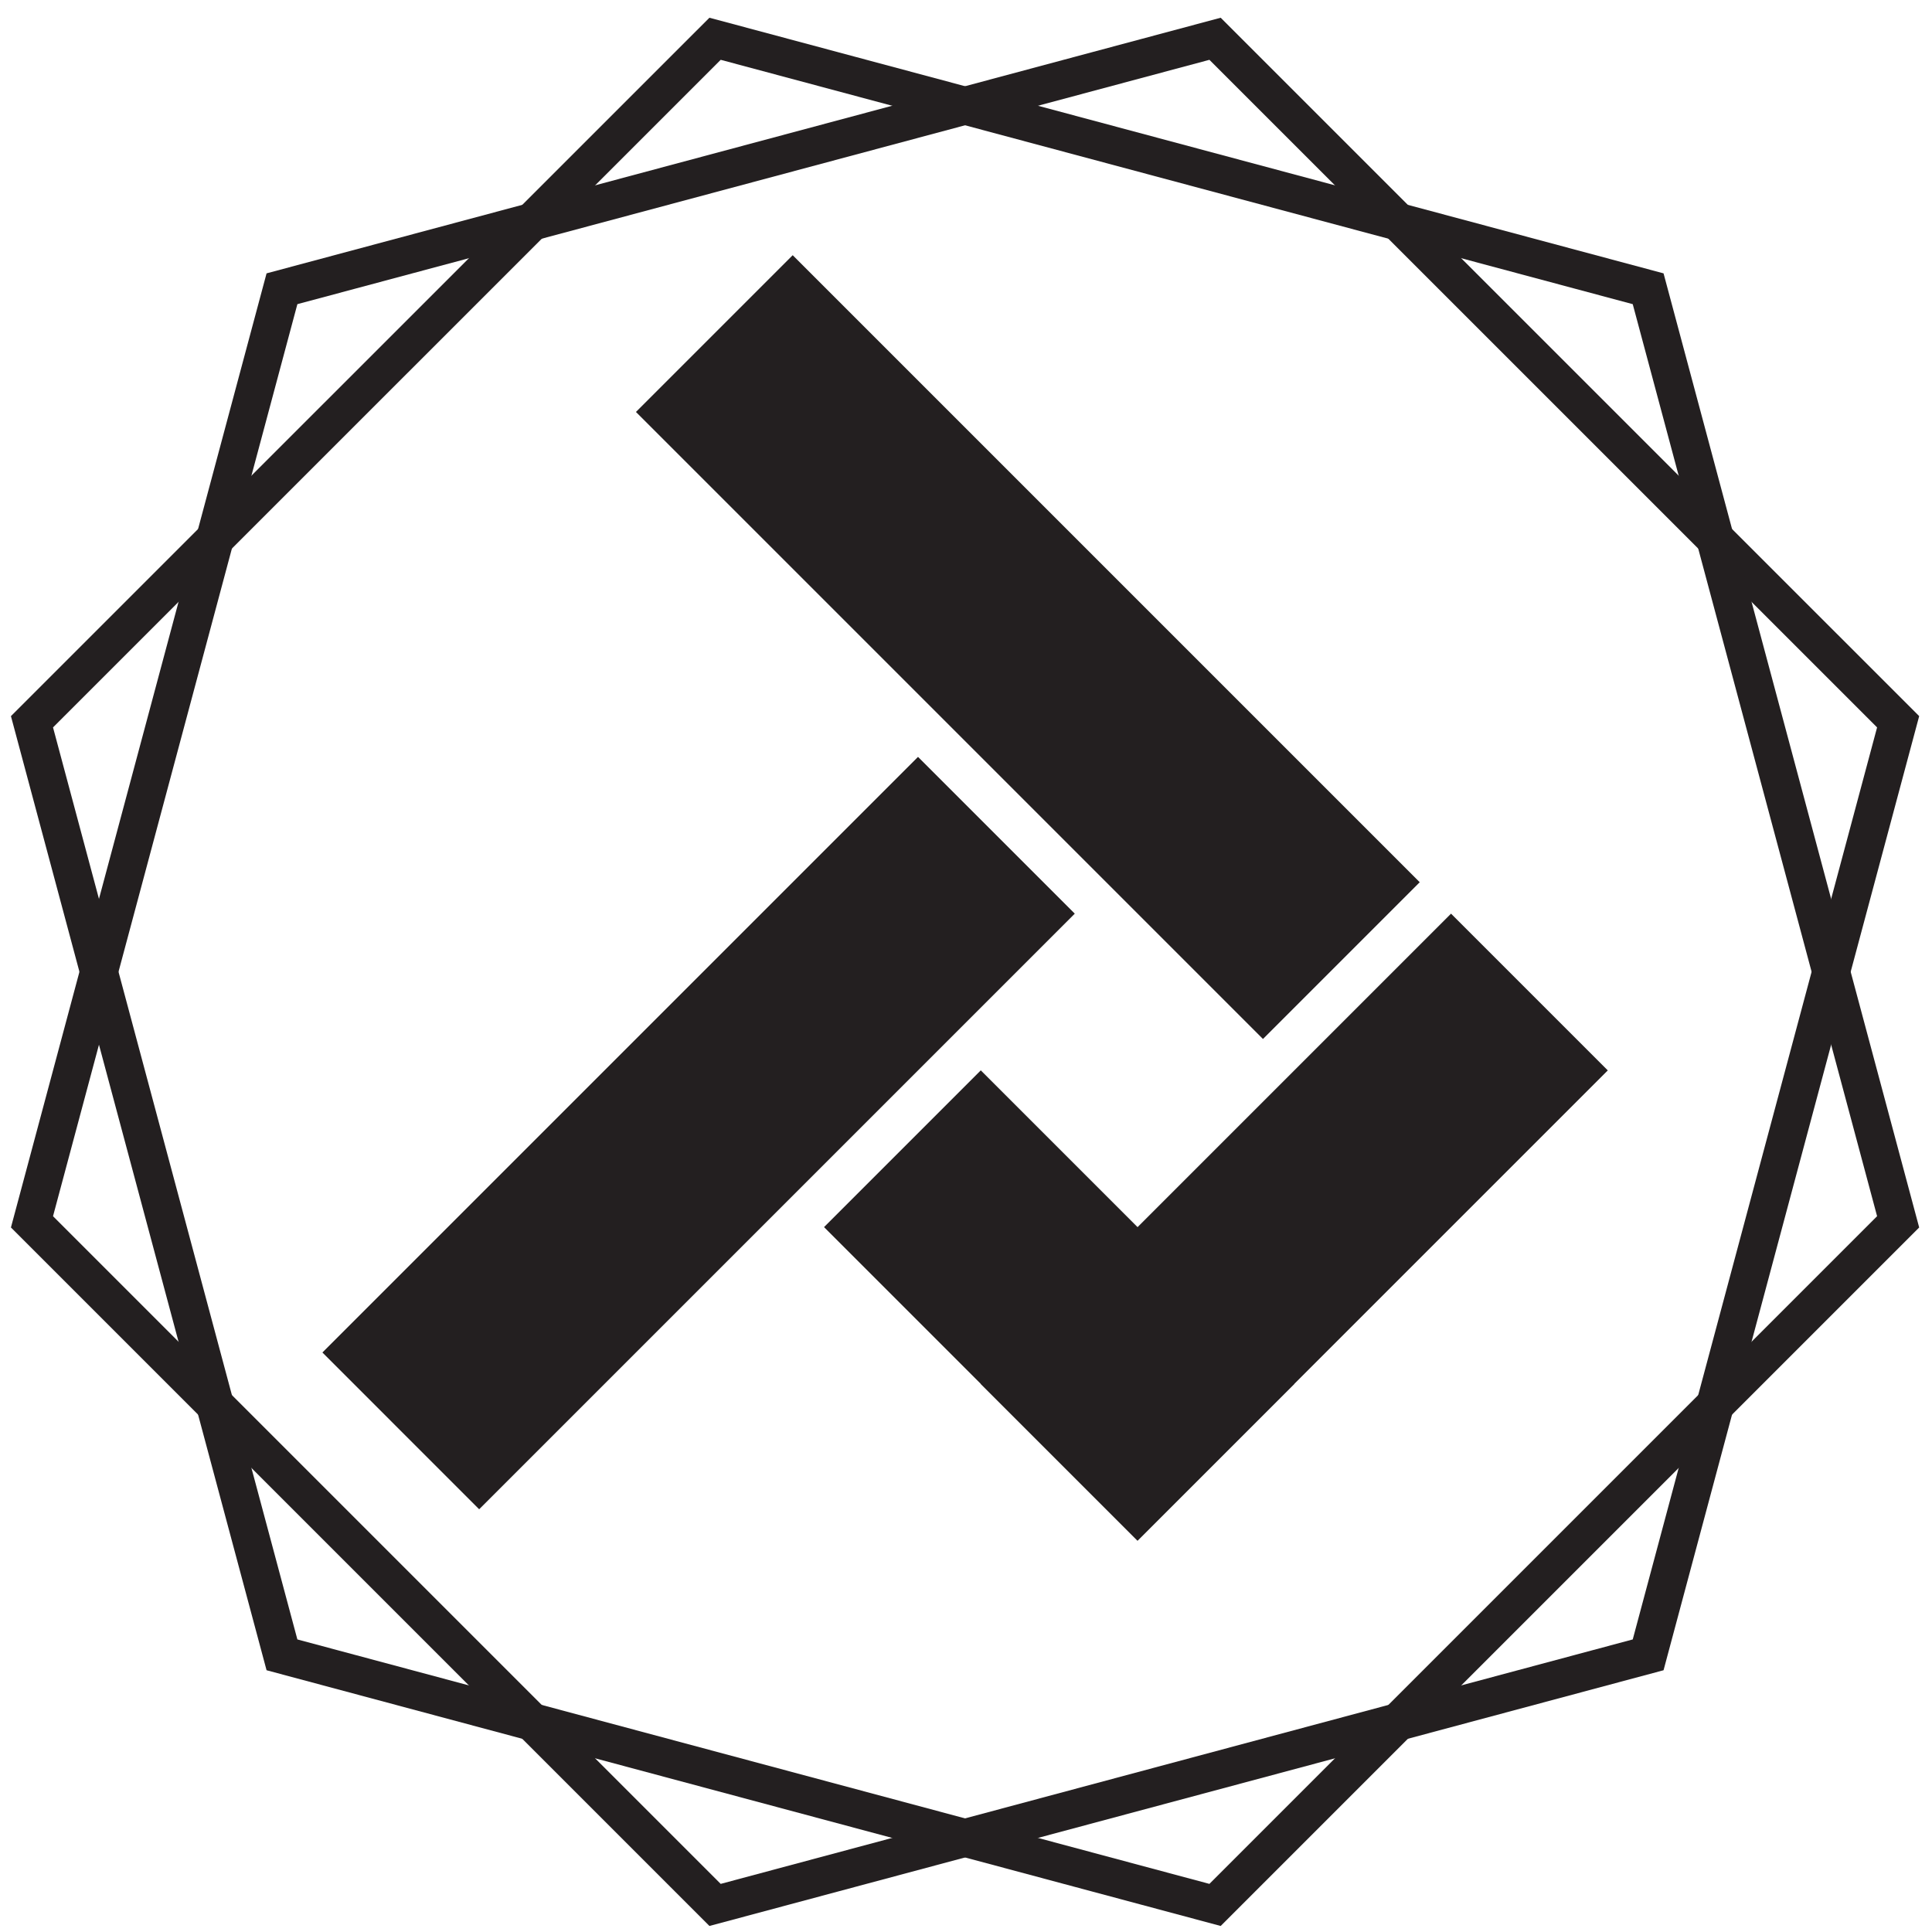
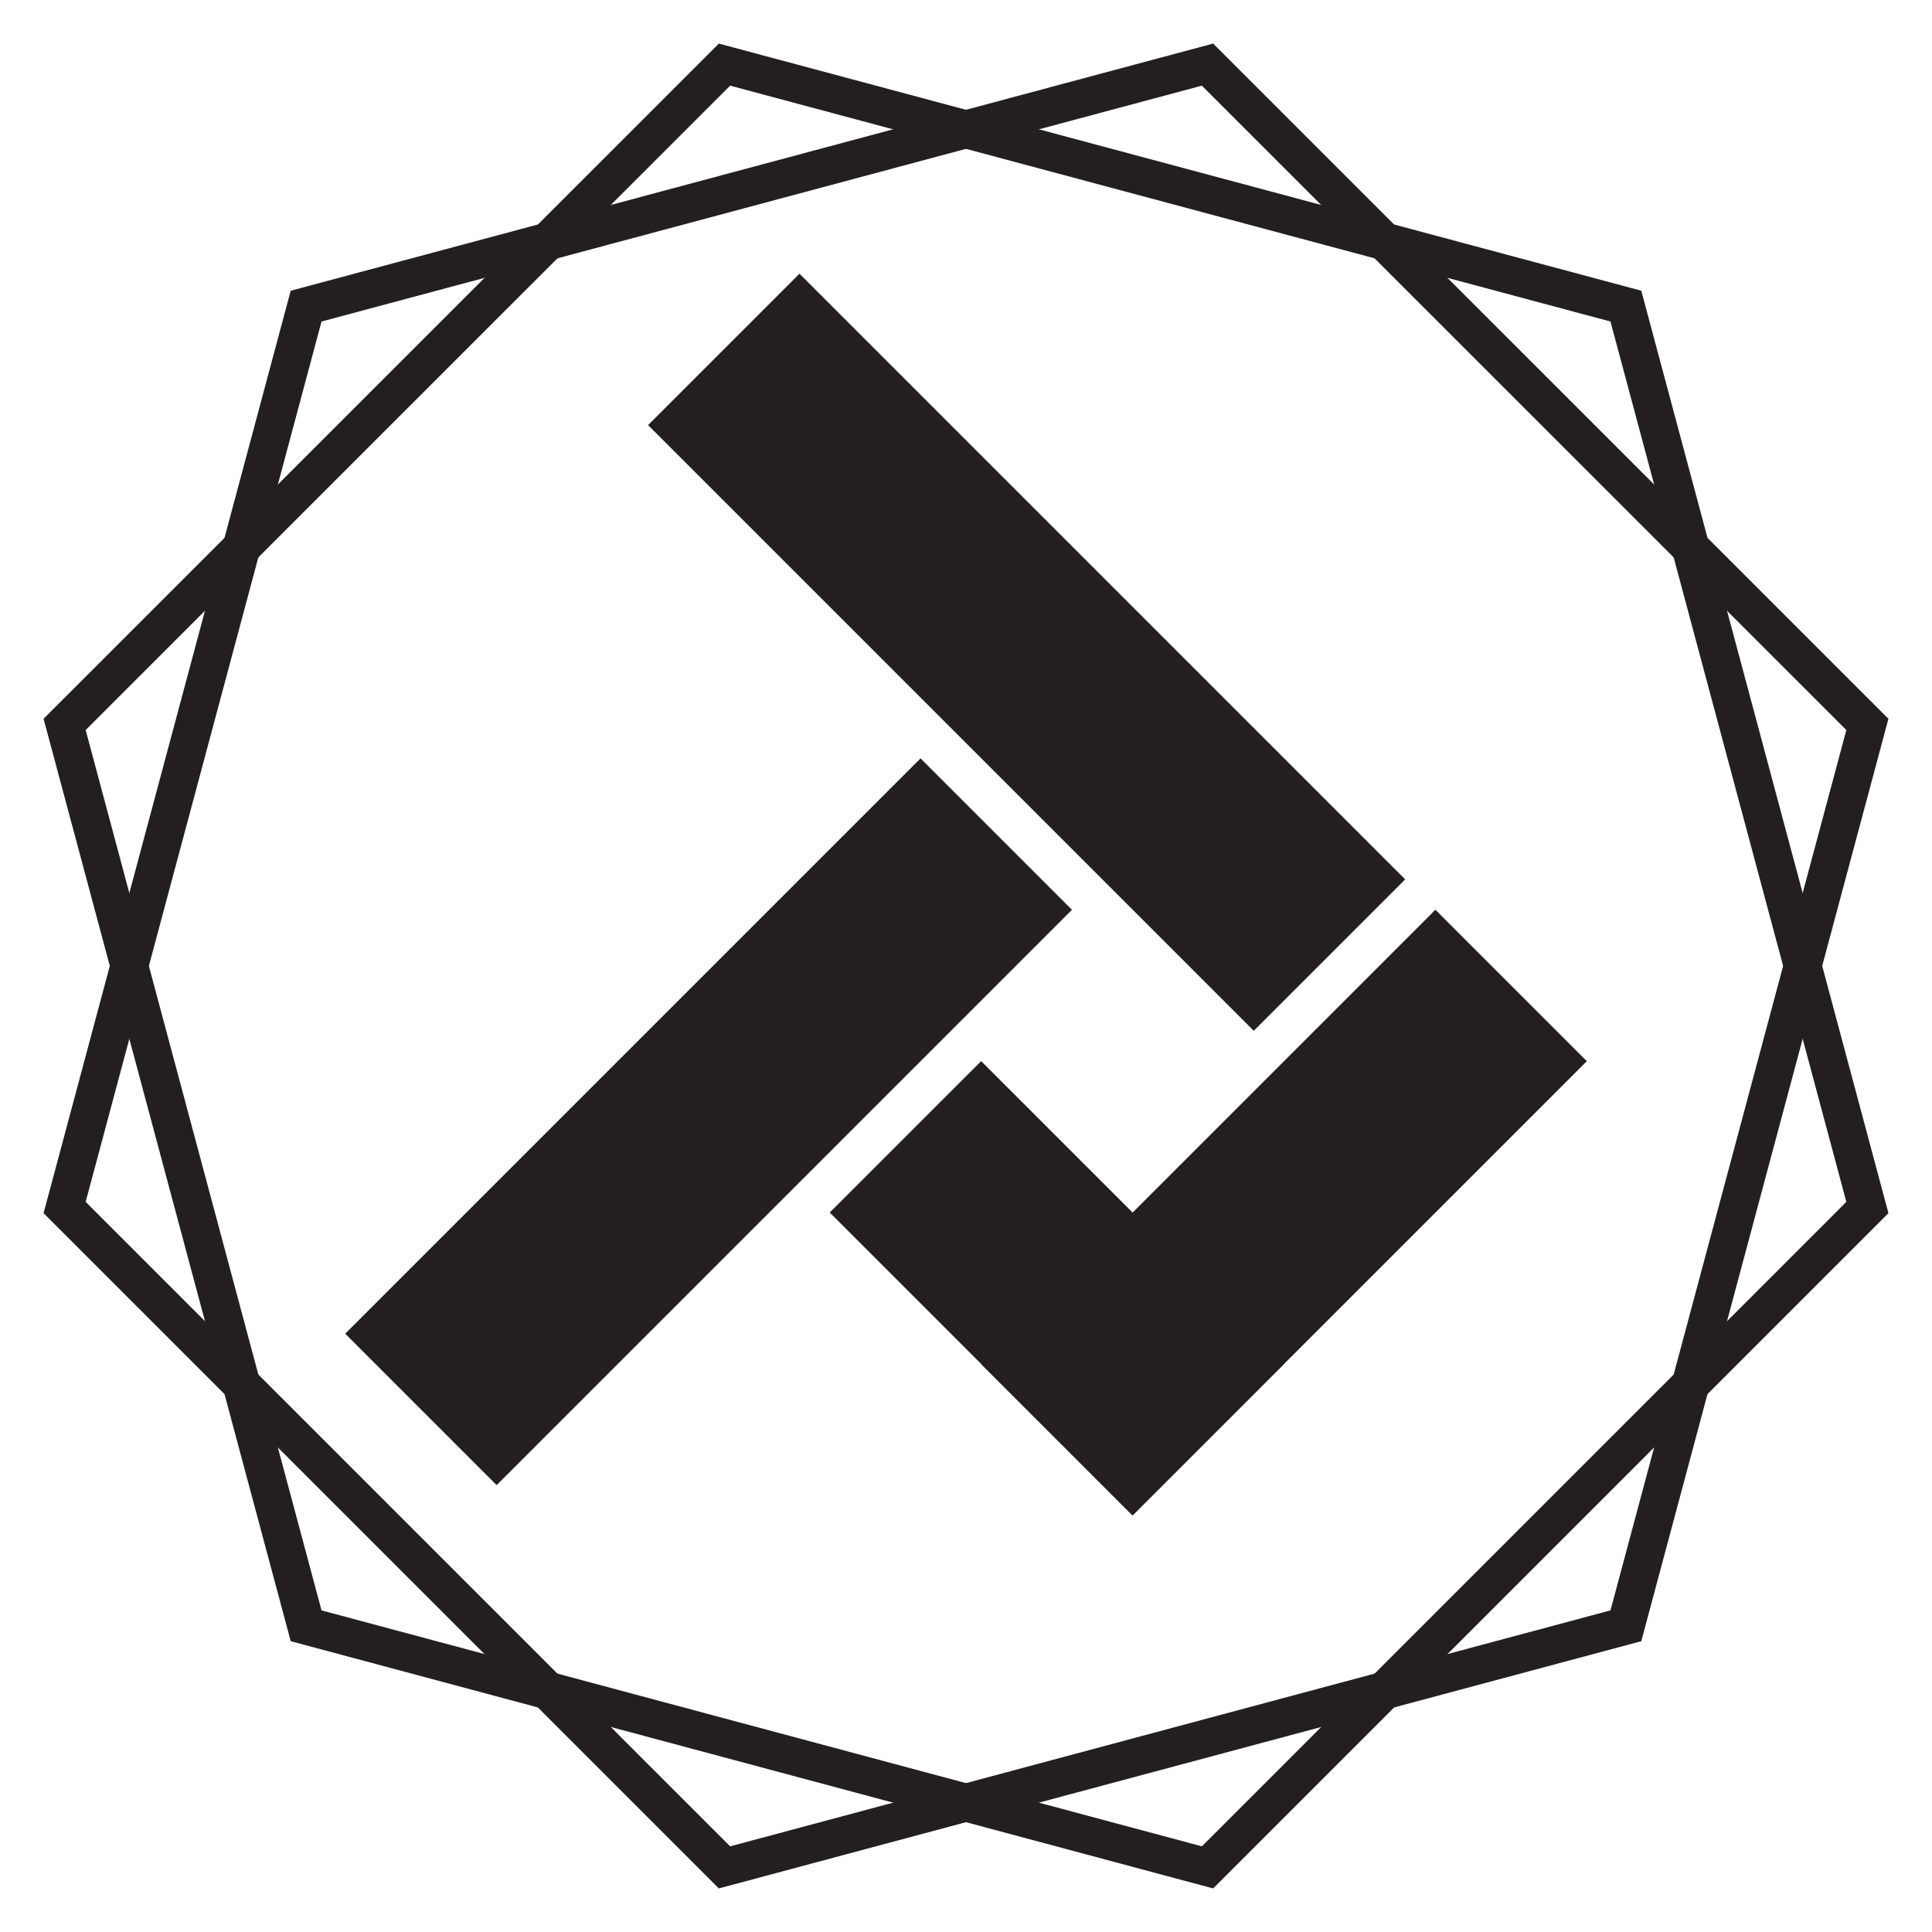
<svg xmlns="http://www.w3.org/2000/svg" version="1.1" id="Layer_1" x="0px" y="0px" viewBox="0 0 2048 2048" style="enable-background:new 0 0 2048 2048;" xml:space="preserve">
  <style type="text/css">
	.st0{fill:#231F20;}
	.st1{fill:none;stroke:#231F20;stroke-width:40;stroke-miterlimit:10;}
</style>
-   <rect x="294.1" y="1083.6" transform="matrix(0.7071 -0.7071 0.7071 0.7071 -632.4034 875.4537)" class="st0" width="892.9" height="235" />
-   <rect x="972.1" y="216" transform="matrix(0.7071 -0.7071 0.7071 0.7071 -165.9692 971.3337)" class="st0" width="235" height="940" />
-   <rect x="1019.5" y="1183.3" transform="matrix(0.7071 -0.7071 0.7071 0.7071 -517.9529 1351.184)" class="st0" width="705" height="235" />
-   <rect x="1005.3" y="1148.9" transform="matrix(0.7071 -0.7071 0.7071 0.7071 -649.7241 1199.251)" class="st0" width="235" height="470" />
-   <polygon class="st1" points="2012.1,765.1 1288,41.1 298.9,306.1 33.9,1295.2 758,2019.3 1747.1,1754.2 " />
-   <polygon class="st1" points="1288,2019.3 2012.1,1295.2 1747.1,306.1 758,41.1 33.9,765.1 298.9,1754.2 " />
+   <g>
+     <rect x="319.9" y="1075.6" transform="matrix(0.7071 -0.7071 0.7071 0.7071 -620.8159 879.4147)" class="st0" width="862.5" height="227" />
+     <rect x="974.8" y="237.4" transform="matrix(0.7071 -0.7071 0.7071 0.7071 -170.1754 972.062)" class="st0" width="227" height="908" />
+     <rect x="1020.6" y="1171.9" transform="matrix(0.7071 -0.7071 0.7071 0.7071 -510.2794 1338.954)" class="st0" width="681" height="227" />
+     <rect x="1006.9" y="1138.6" transform="matrix(0.7071 -0.7071 0.7071 0.7071 -637.5125 1192.213)" class="st0" width="227" height="454" />
+     <polygon class="st1" points="1979.5,767.9 1280,68.5 324.5,324.5 68.5,1280 768,1979.5 1723.5,1723.4  " />
+     <polygon class="st1" points="1280,1979.5 1979.5,1280 1723.5,324.5 768,68.5 68.5,767.9 324.5,1723.4  " />
+   </g>
</svg>
